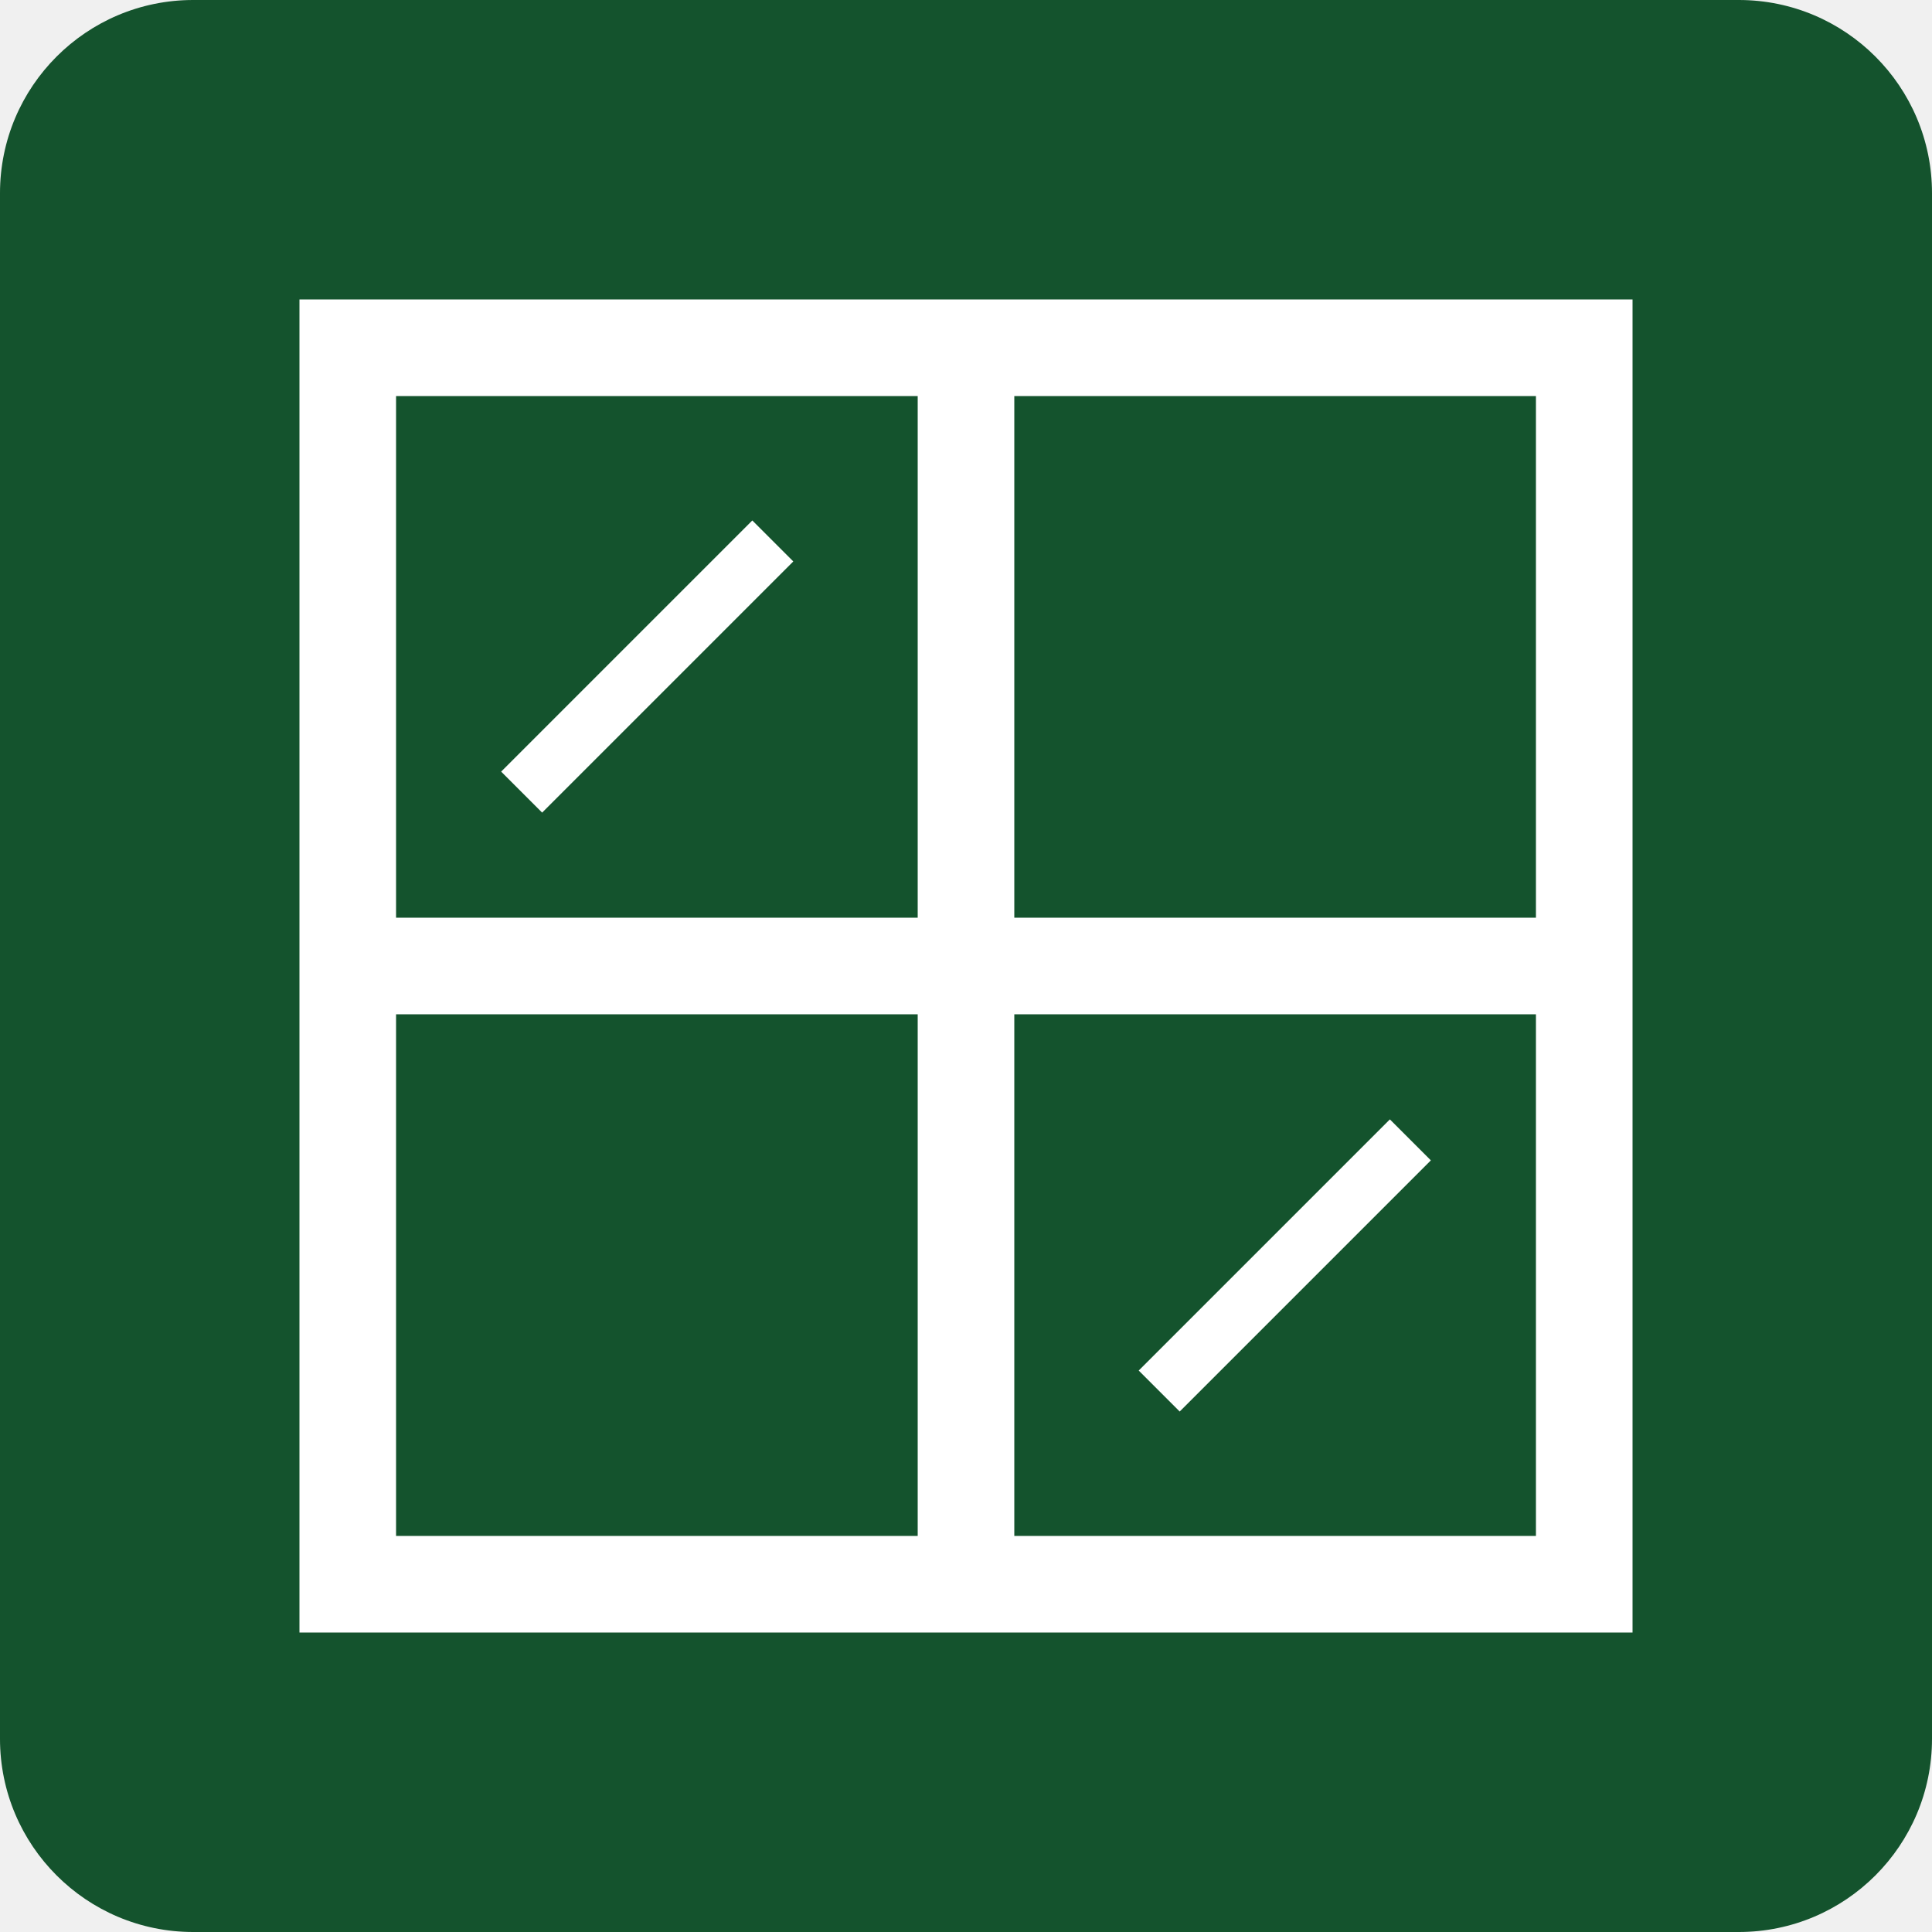
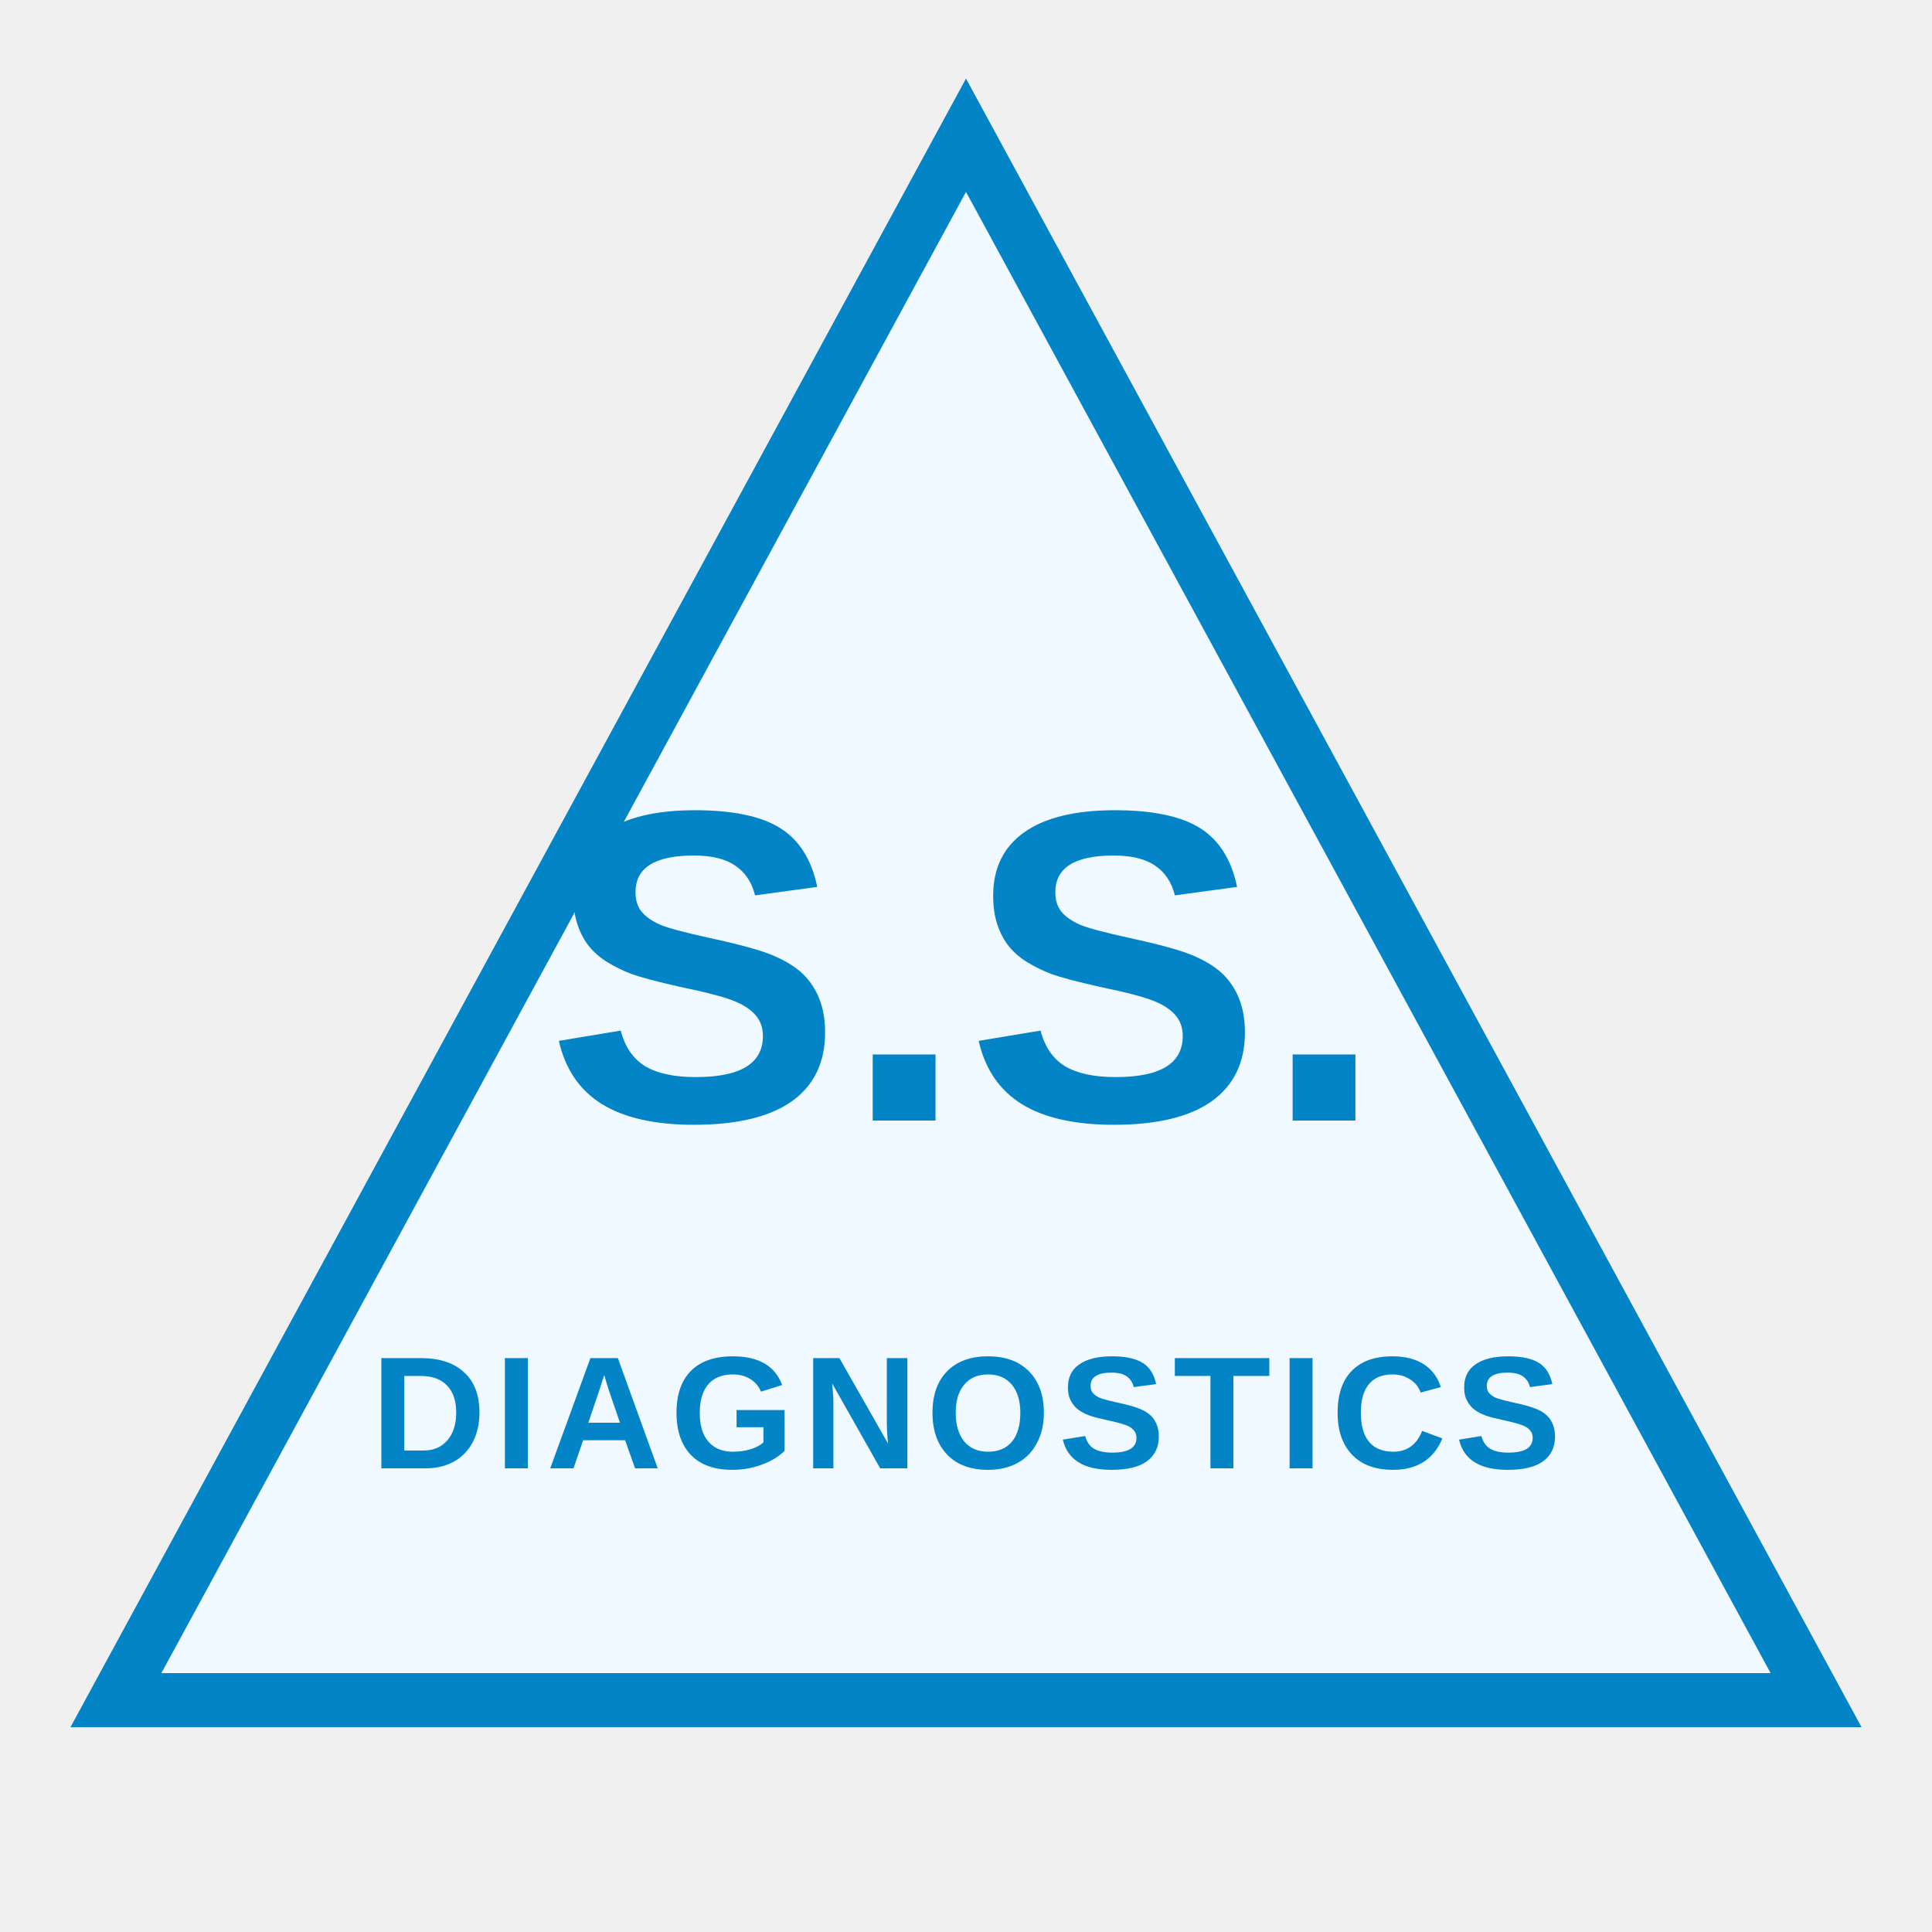
- <svg xmlns="http://www.w3.org/2000/svg" width="80" height="80" viewBox="0 0 80 80" role="img" aria-label="S.S.D">
-   <rect width="80" height="80" rx="8" fill="#14532d" />
-   <g transform="translate(8 8) scale(.8)">
-     <g fill="none" stroke="#ffffff" stroke-width="5">
-       <path d="M8 8h64v64H8zM40 8v64M8 40h64" />
-       <path d="m17 31 13-13m20 44 13-13" stroke-width="3" />
-     </g>
-   </g>
+ <svg xmlns="http://www.w3.org/2000/svg" width="100" height="100" viewBox="0 0 100 100" role="img" aria-label="S.S. Diagnostics logo">
+   <path d="M50 7 94 88H6Z" fill="#f0f9ff" stroke="#0284c7" stroke-width="2.8" />
+   <text x="50" y="58" text-anchor="middle" fill="#0284c7" font-family="Arial,sans-serif" font-size="23" font-weight="700">S.S.</text>
+   <text x="50" y="76" text-anchor="middle" fill="#0284c7" font-family="Arial,sans-serif" font-size="8.3" font-weight="700" letter-spacing=".4">DIAGNOSTICS</text>
</svg>
